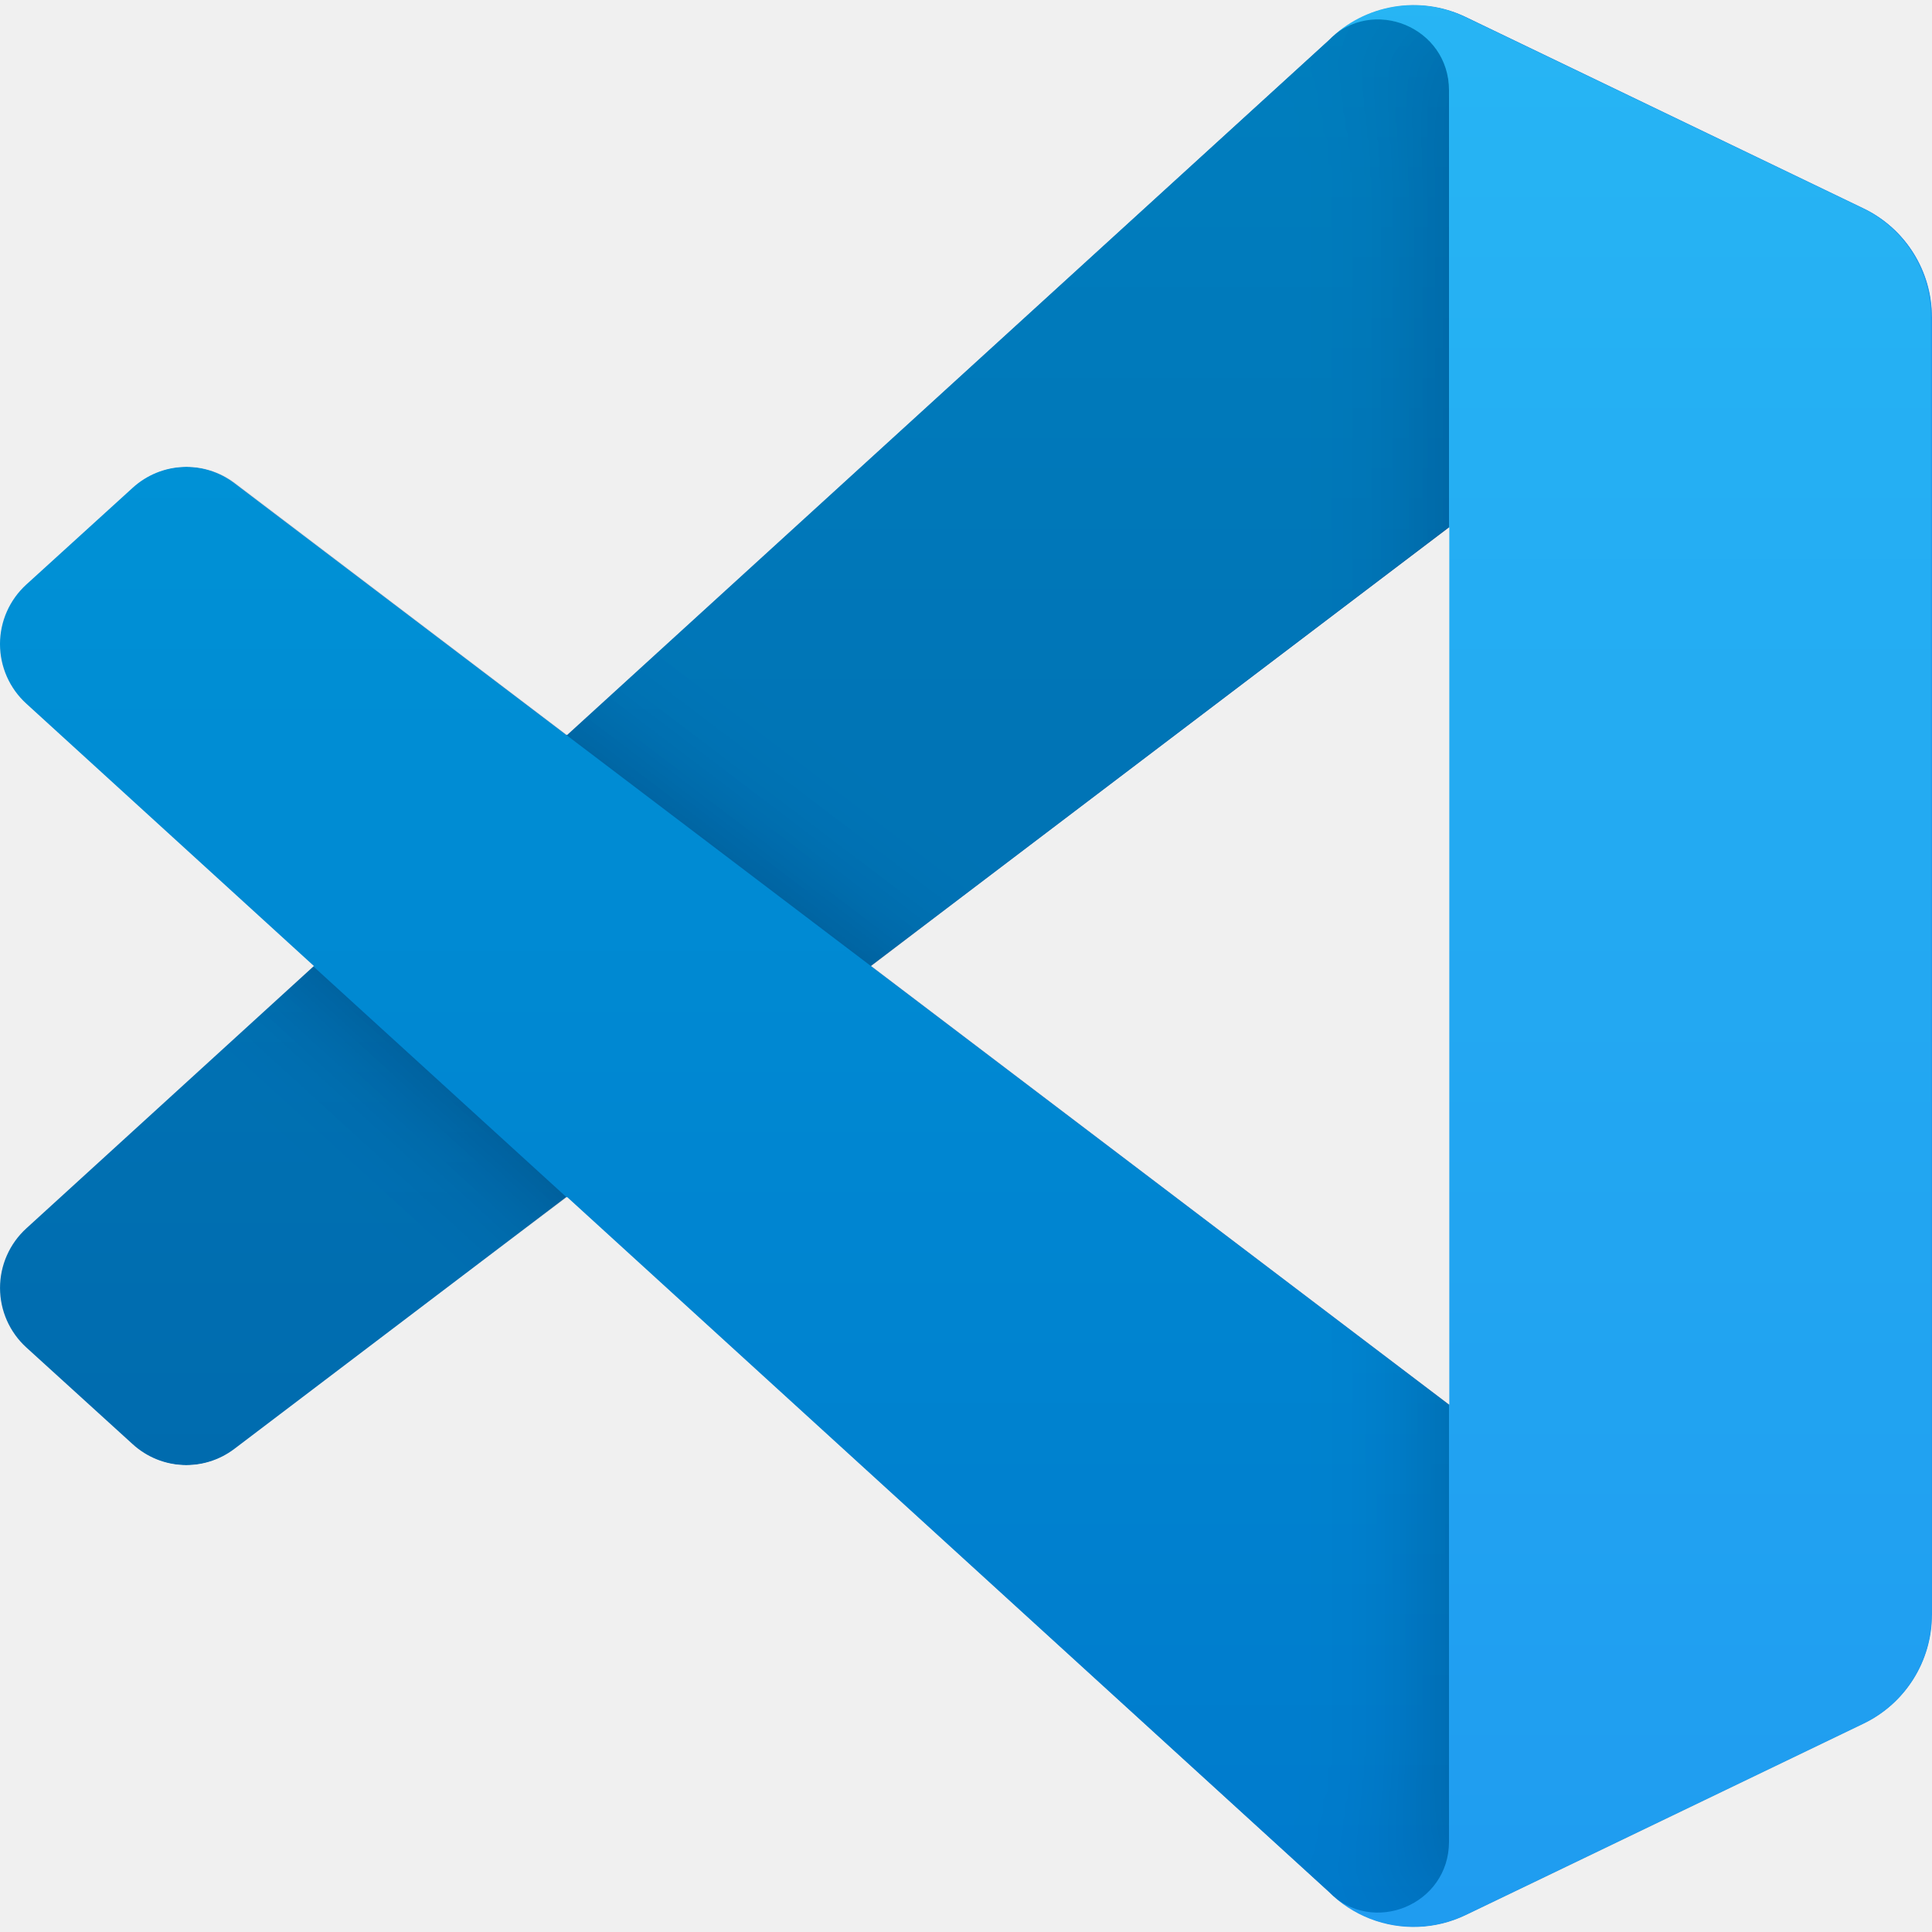
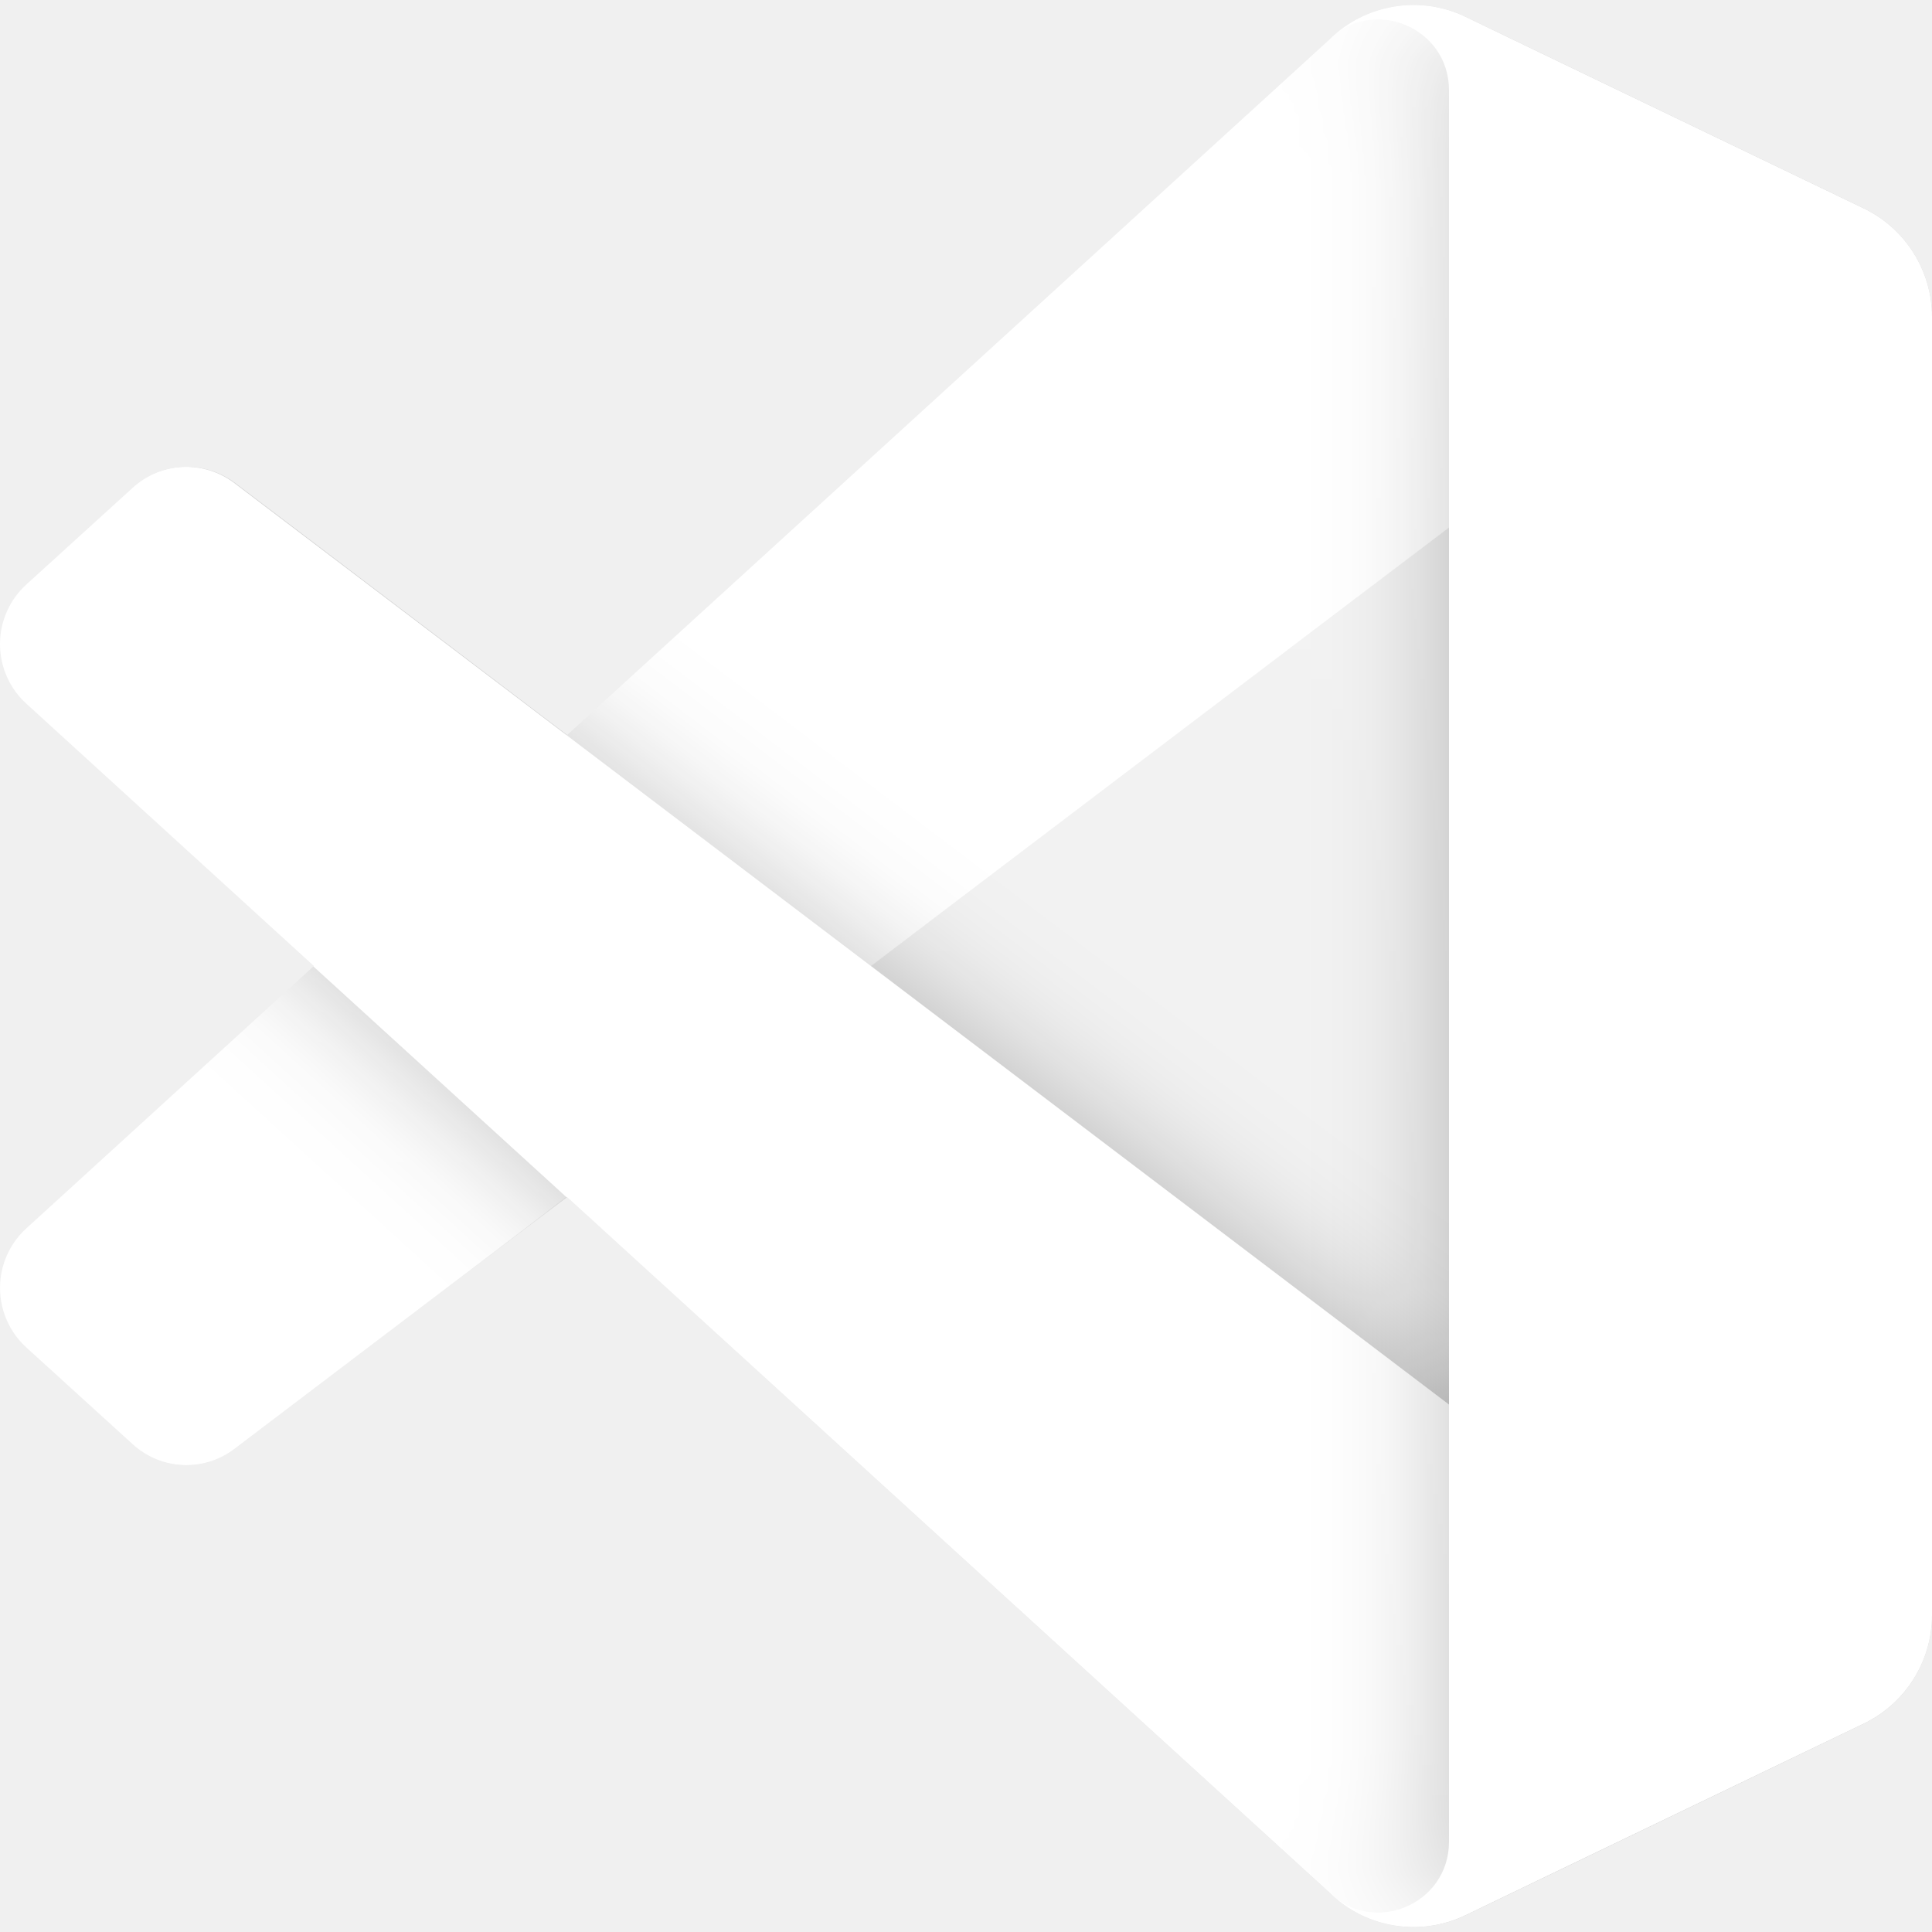
- <svg xmlns="http://www.w3.org/2000/svg" viewBox="0 0 128 128">
+ <svg xmlns="http://www.w3.org/2000/svg" viewBox="0 0 128 128" fill="white">
  <mask id="a" width="128" height="128" x="0" y="0" maskUnits="userSpaceOnUse" style="mask-type:alpha">
-     <path fill="#fff" fill-rule="evenodd" d="M90.767 127.126a7.968 7.968 0 0 0 6.35-.244l26.353-12.681a8 8 0 0 0 4.53-7.209V21.009a8 8 0 0 0-4.53-7.21L97.117 1.12a7.97 7.97 0 0 0-9.093 1.548l-50.45 46.026L15.6 32.013a5.328 5.328 0 0 0-6.807.302l-7.048 6.411a5.335 5.335 0 0 0-.006 7.888L20.796 64 1.74 81.387a5.336 5.336 0 0 0 .006 7.887l7.048 6.411a5.327 5.327 0 0 0 6.807.303l21.974-16.68 50.45 46.025a7.96 7.96 0 0 0 2.743 1.793Zm5.252-92.183L57.74 64l38.28 29.058V34.943Z" clip-rule="evenodd" />
+     <path d="M90.767 127.126a7.968 7.968 0 0 0 6.35-.244l26.353-12.681a8 8 0 0 0 4.53-7.209V21.009a8 8 0 0 0-4.53-7.21L97.117 1.12a7.97 7.97 0 0 0-9.093 1.548l-50.45 46.026L15.6 32.013a5.328 5.328 0 0 0-6.807.302l-7.048 6.411a5.335 5.335 0 0 0-.006 7.888L20.796 64 1.74 81.387a5.336 5.336 0 0 0 .006 7.887l7.048 6.411a5.327 5.327 0 0 0 6.807.303l21.974-16.68 50.45 46.025a7.96 7.96 0 0 0 2.743 1.793Zm5.252-92.183L57.74 64l38.28 29.058V34.943Z" />
  </mask>
  <g mask="url(#a)">
-     <path fill="#0065A9" d="M123.471 13.82 97.097 1.12A7.973 7.973 0 0 0 88 2.668L1.662 81.387a5.333 5.333 0 0 0 .006 7.887l7.052 6.411a5.333 5.333 0 0 0 6.811.303l103.971-78.875c3.488-2.646 8.498-.158 8.498 4.22v-.306a8.001 8.001 0 0 0-4.529-7.208Z" />
+     <path d="M123.471 13.82 97.097 1.12A7.973 7.973 0 0 0 88 2.668L1.662 81.387a5.333 5.333 0 0 0 .006 7.887l7.052 6.411a5.333 5.333 0 0 0 6.811.303l103.971-78.875c3.488-2.646 8.498-.158 8.498 4.22v-.306a8.001 8.001 0 0 0-4.529-7.208Z" />
    <g filter="url(#b)">
-       <path fill="#007ACC" d="m123.471 114.181-26.374 12.698A7.973 7.973 0 0 1 88 125.333L1.662 46.613a5.333 5.333 0 0 1 .006-7.887l7.052-6.411a5.333 5.333 0 0 1 6.811-.303l103.971 78.874c3.488 2.647 8.498.159 8.498-4.219v.306a8.001 8.001 0 0 1-4.529 7.208Z" />
+       <path d="m123.471 114.181-26.374 12.698A7.973 7.973 0 0 1 88 125.333L1.662 46.613a5.333 5.333 0 0 1 .006-7.887l7.052-6.411a5.333 5.333 0 0 1 6.811-.303l103.971 78.874c3.488 2.647 8.498.159 8.498-4.219v.306a8.001 8.001 0 0 1-4.529 7.208Z" />
    </g>
    <g filter="url(#c)">
-       <path fill="#1F9CF0" d="M97.098 126.882A7.977 7.977 0 0 1 88 125.333c2.952 2.952 8 .861 8-3.314V5.98c0-4.175-5.048-6.266-8-3.313a7.977 7.977 0 0 1 9.098-1.549L123.467 13.8A8 8 0 0 1 128 21.01v85.982a8 8 0 0 1-4.533 7.21l-26.369 12.681Z" />
+       <path d="M97.098 126.882A7.977 7.977 0 0 1 88 125.333c2.952 2.952 8 .861 8-3.314V5.98c0-4.175-5.048-6.266-8-3.313a7.977 7.977 0 0 1 9.098-1.549L123.467 13.8A8 8 0 0 1 128 21.01v85.982a8 8 0 0 1-4.533 7.21l-26.369 12.681Z" />
    </g>
-     <path fill="url(#d)" fill-rule="evenodd" d="M90.69 127.126a7.968 7.968 0 0 0 6.349-.244l26.353-12.681a8 8 0 0 0 4.53-7.21V21.009a8 8 0 0 0-4.53-7.21L97.039 1.12a7.97 7.97 0 0 0-9.093 1.548l-50.45 46.026-21.974-16.68a5.328 5.328 0 0 0-6.807.302l-7.048 6.411a5.336 5.336 0 0 0-.006 7.888L20.718 64 1.662 81.386a5.335 5.335 0 0 0 .006 7.888l7.048 6.411a5.328 5.328 0 0 0 6.807.303l21.975-16.681 50.45 46.026a7.959 7.959 0 0 0 2.742 1.793Zm5.252-92.184L57.662 64l38.28 29.057V34.943Z" clip-rule="evenodd" opacity="0.25" style="mix-blend-mode:overlay" />
+     <path fill="url(#d)" d="M90.69 127.126a7.968 7.968 0 0 0 6.349-.244l26.353-12.681a8 8 0 0 0 4.53-7.21V21.009a8 8 0 0 0-4.53-7.21L97.039 1.12a7.97 7.97 0 0 0-9.093 1.548l-50.45 46.026-21.974-16.68a5.328 5.328 0 0 0-6.807.302l-7.048 6.411a5.336 5.336 0 0 0-.006 7.888L20.718 64 1.662 81.386a5.335 5.335 0 0 0 .006 7.888l7.048 6.411a5.328 5.328 0 0 0 6.807.303l21.975-16.681 50.45 46.026a7.959 7.959 0 0 0 2.742 1.793Zm5.252-92.184L57.662 64l38.28 29.057V34.943Z" opacity="0.25" style="mix-blend-mode:overlay" />
  </g>
  <defs>
    <filter id="b" width="144.744" height="113.408" x="-8.411" y="22.594" color-interpolation-filters="sRGB" filterUnits="userSpaceOnUse">
      <feFlood flood-opacity="0" result="BackgroundImageFix" />
      <feColorMatrix in="SourceAlpha" result="hardAlpha" values="0 0 0 0 0 0 0 0 0 0 0 0 0 0 0 0 0 0 127 0" />
      <feOffset />
      <feGaussianBlur stdDeviation="4.167" />
      <feColorMatrix values="0 0 0 0 0 0 0 0 0 0 0 0 0 0 0 0 0 0 0.25 0" />
      <feBlend in2="BackgroundImageFix" mode="overlay" result="effect1_dropShadow_1_36" />
      <feBlend in="SourceGraphic" in2="effect1_dropShadow_1_36" result="shape" />
    </filter>
    <filter id="c" width="56.667" height="144.007" x="79.667" y="-8.004" color-interpolation-filters="sRGB" filterUnits="userSpaceOnUse">
      <feFlood flood-opacity="0" result="BackgroundImageFix" />
      <feColorMatrix in="SourceAlpha" result="hardAlpha" values="0 0 0 0 0 0 0 0 0 0 0 0 0 0 0 0 0 0 127 0" />
      <feOffset />
      <feGaussianBlur stdDeviation="4.167" />
      <feColorMatrix values="0 0 0 0 0 0 0 0 0 0 0 0 0 0 0 0 0 0 0.25 0" />
      <feBlend in2="BackgroundImageFix" mode="overlay" result="effect1_dropShadow_1_36" />
      <feBlend in="SourceGraphic" in2="effect1_dropShadow_1_36" result="shape" />
    </filter>
    <linearGradient id="d" x1="63.922" x2="63.922" y1="0.33" y2="127.67" gradientUnits="userSpaceOnUse">
      <stop stop-color="#fff" />
      <stop offset="1" stop-color="#fff" stop-opacity="0" />
    </linearGradient>
  </defs>
</svg>
